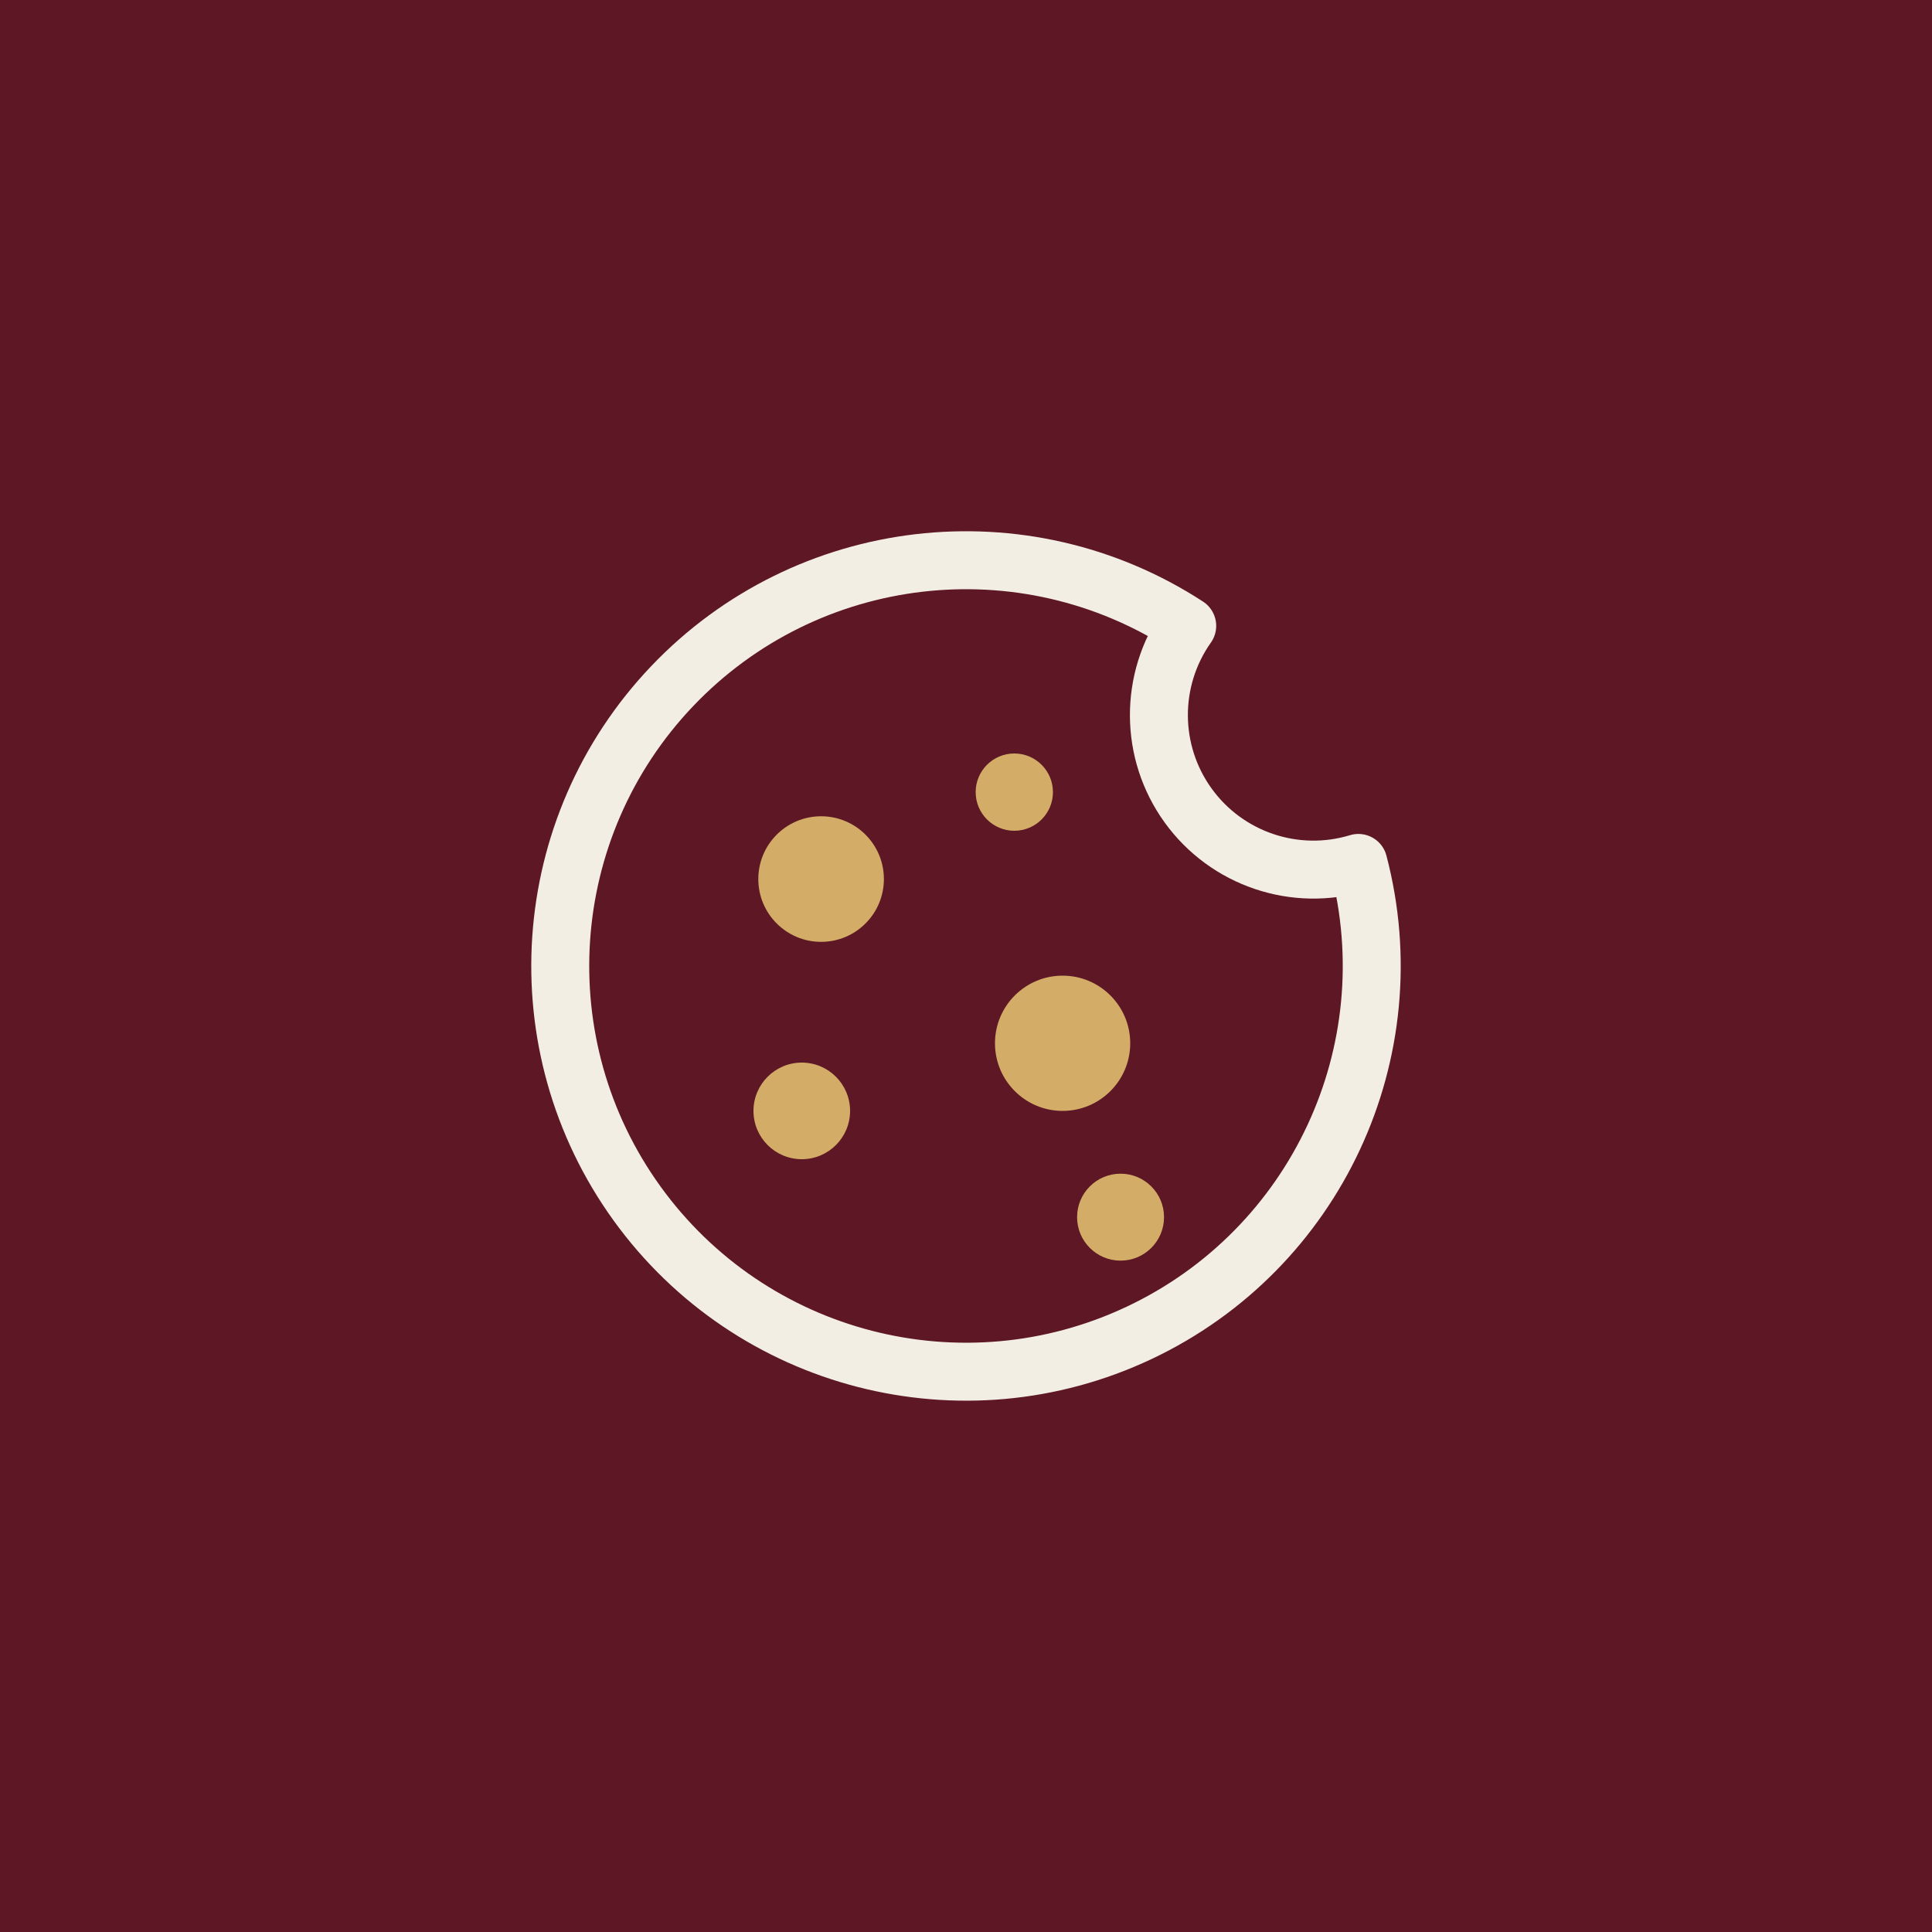
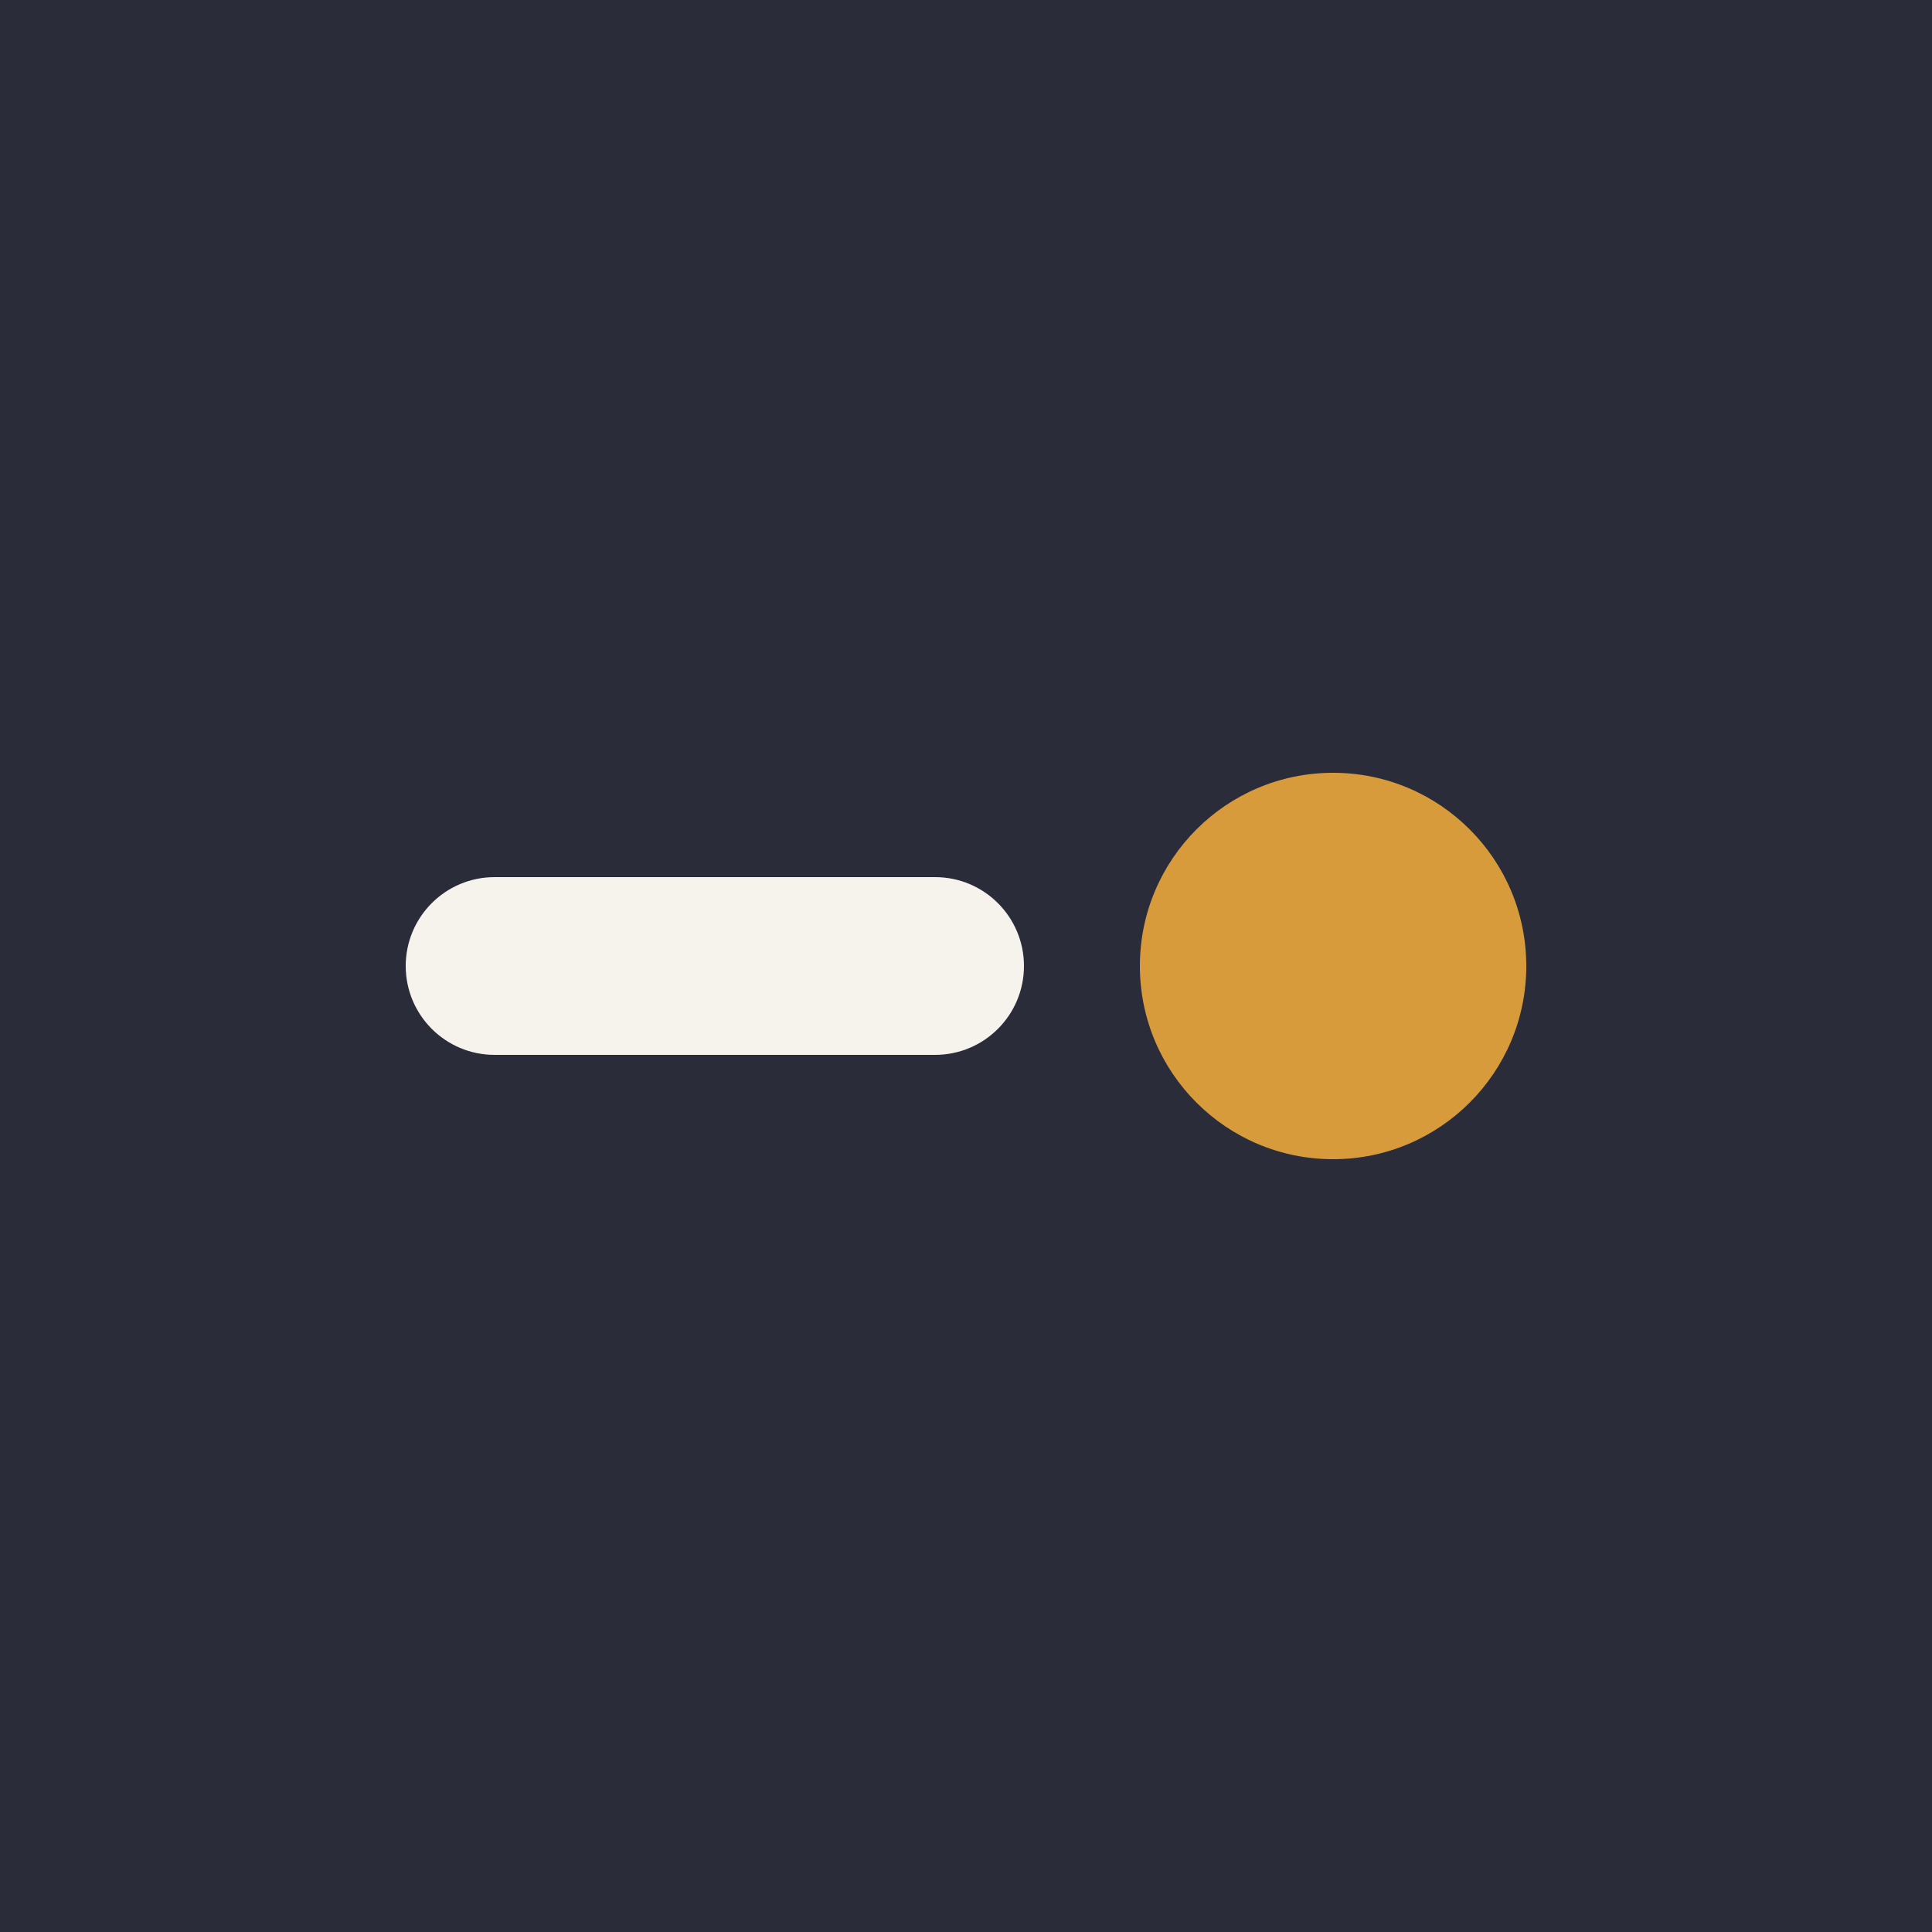
- <svg xmlns="http://www.w3.org/2000/svg" viewBox="0 0 512 512" width="512" height="512">
-   <rect width="512" height="512" fill="#5e1725" />
-   <g transform="translate(256 256) scale(2.56) translate(-50 -50)">
-     <path d="M90.62 39.33 A 42 42 0 1 1 72.9 14.79 A 16 16 0 0 0 90.62 39.33 Z" fill="none" stroke="#f3eee3" stroke-width="6" stroke-linejoin="round" />
-     <g fill="#d3ad67">
-       <circle cx="35" cy="41" r="6.5" />
-       <circle cx="60" cy="58" r="7" />
-       <circle cx="33" cy="65" r="5" />
-       <circle cx="55" cy="32" r="4" />
-       <circle cx="66" cy="76" r="4.5" />
-     </g>
-   </g>
+ <svg xmlns="http://www.w3.org/2000/svg" viewBox="0 0 512 512" width="512" height="512" role="img" aria-label="Rende">
+   <rect width="512" height="512" rx="0" fill="#2A2C3A" />
+   <rect x="107.52" y="232.448" width="163.84" height="47.104" rx="23.552" fill="#F6F3ED" />
+   <circle cx="353.28" cy="256" r="51.2" fill="#D89B3C" />
</svg>
